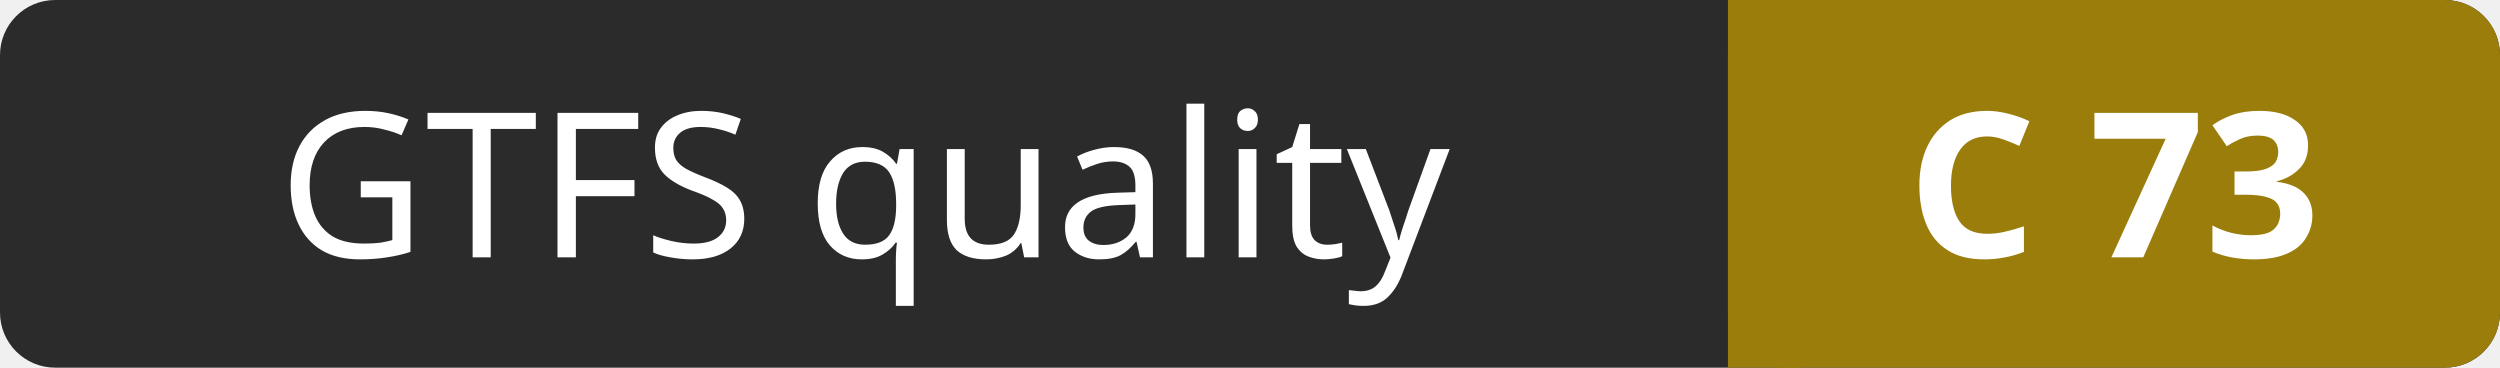
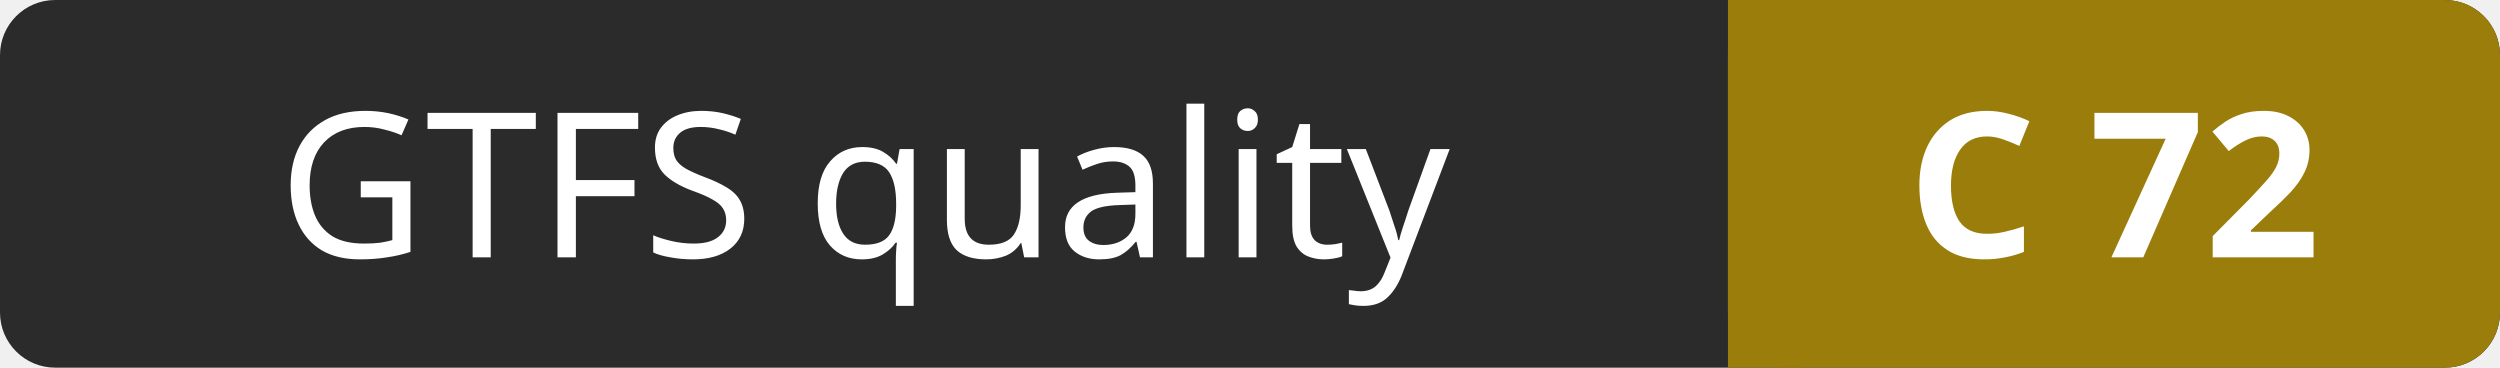
- <svg xmlns="http://www.w3.org/2000/svg" width="136" height="20" role="img" aria-label="GTFS quality: C 73">
+ <svg xmlns="http://www.w3.org/2000/svg" width="136" height="20" role="img" aria-label="GTFS quality: C 72">
  <rect width="136" height="20" rx="3" fill="#2b2b2b" />
  <rect x="94" width="42" height="20" rx="3" fill="#9a7d0a" />
  <rect x="94" width="4" height="20" fill="#9a7d0a" />
  <g fill="#ffffff" font-family="Verdana,Geneva,sans-serif" font-size="11" text-anchor="middle">
    <text x="47" y="14">GTFS quality</text>
-     <text x="115" y="14" font-weight="bold">C 73</text>
+     <text x="115" y="14" font-weight="bold">C 72</text>
  </g>
</svg>
